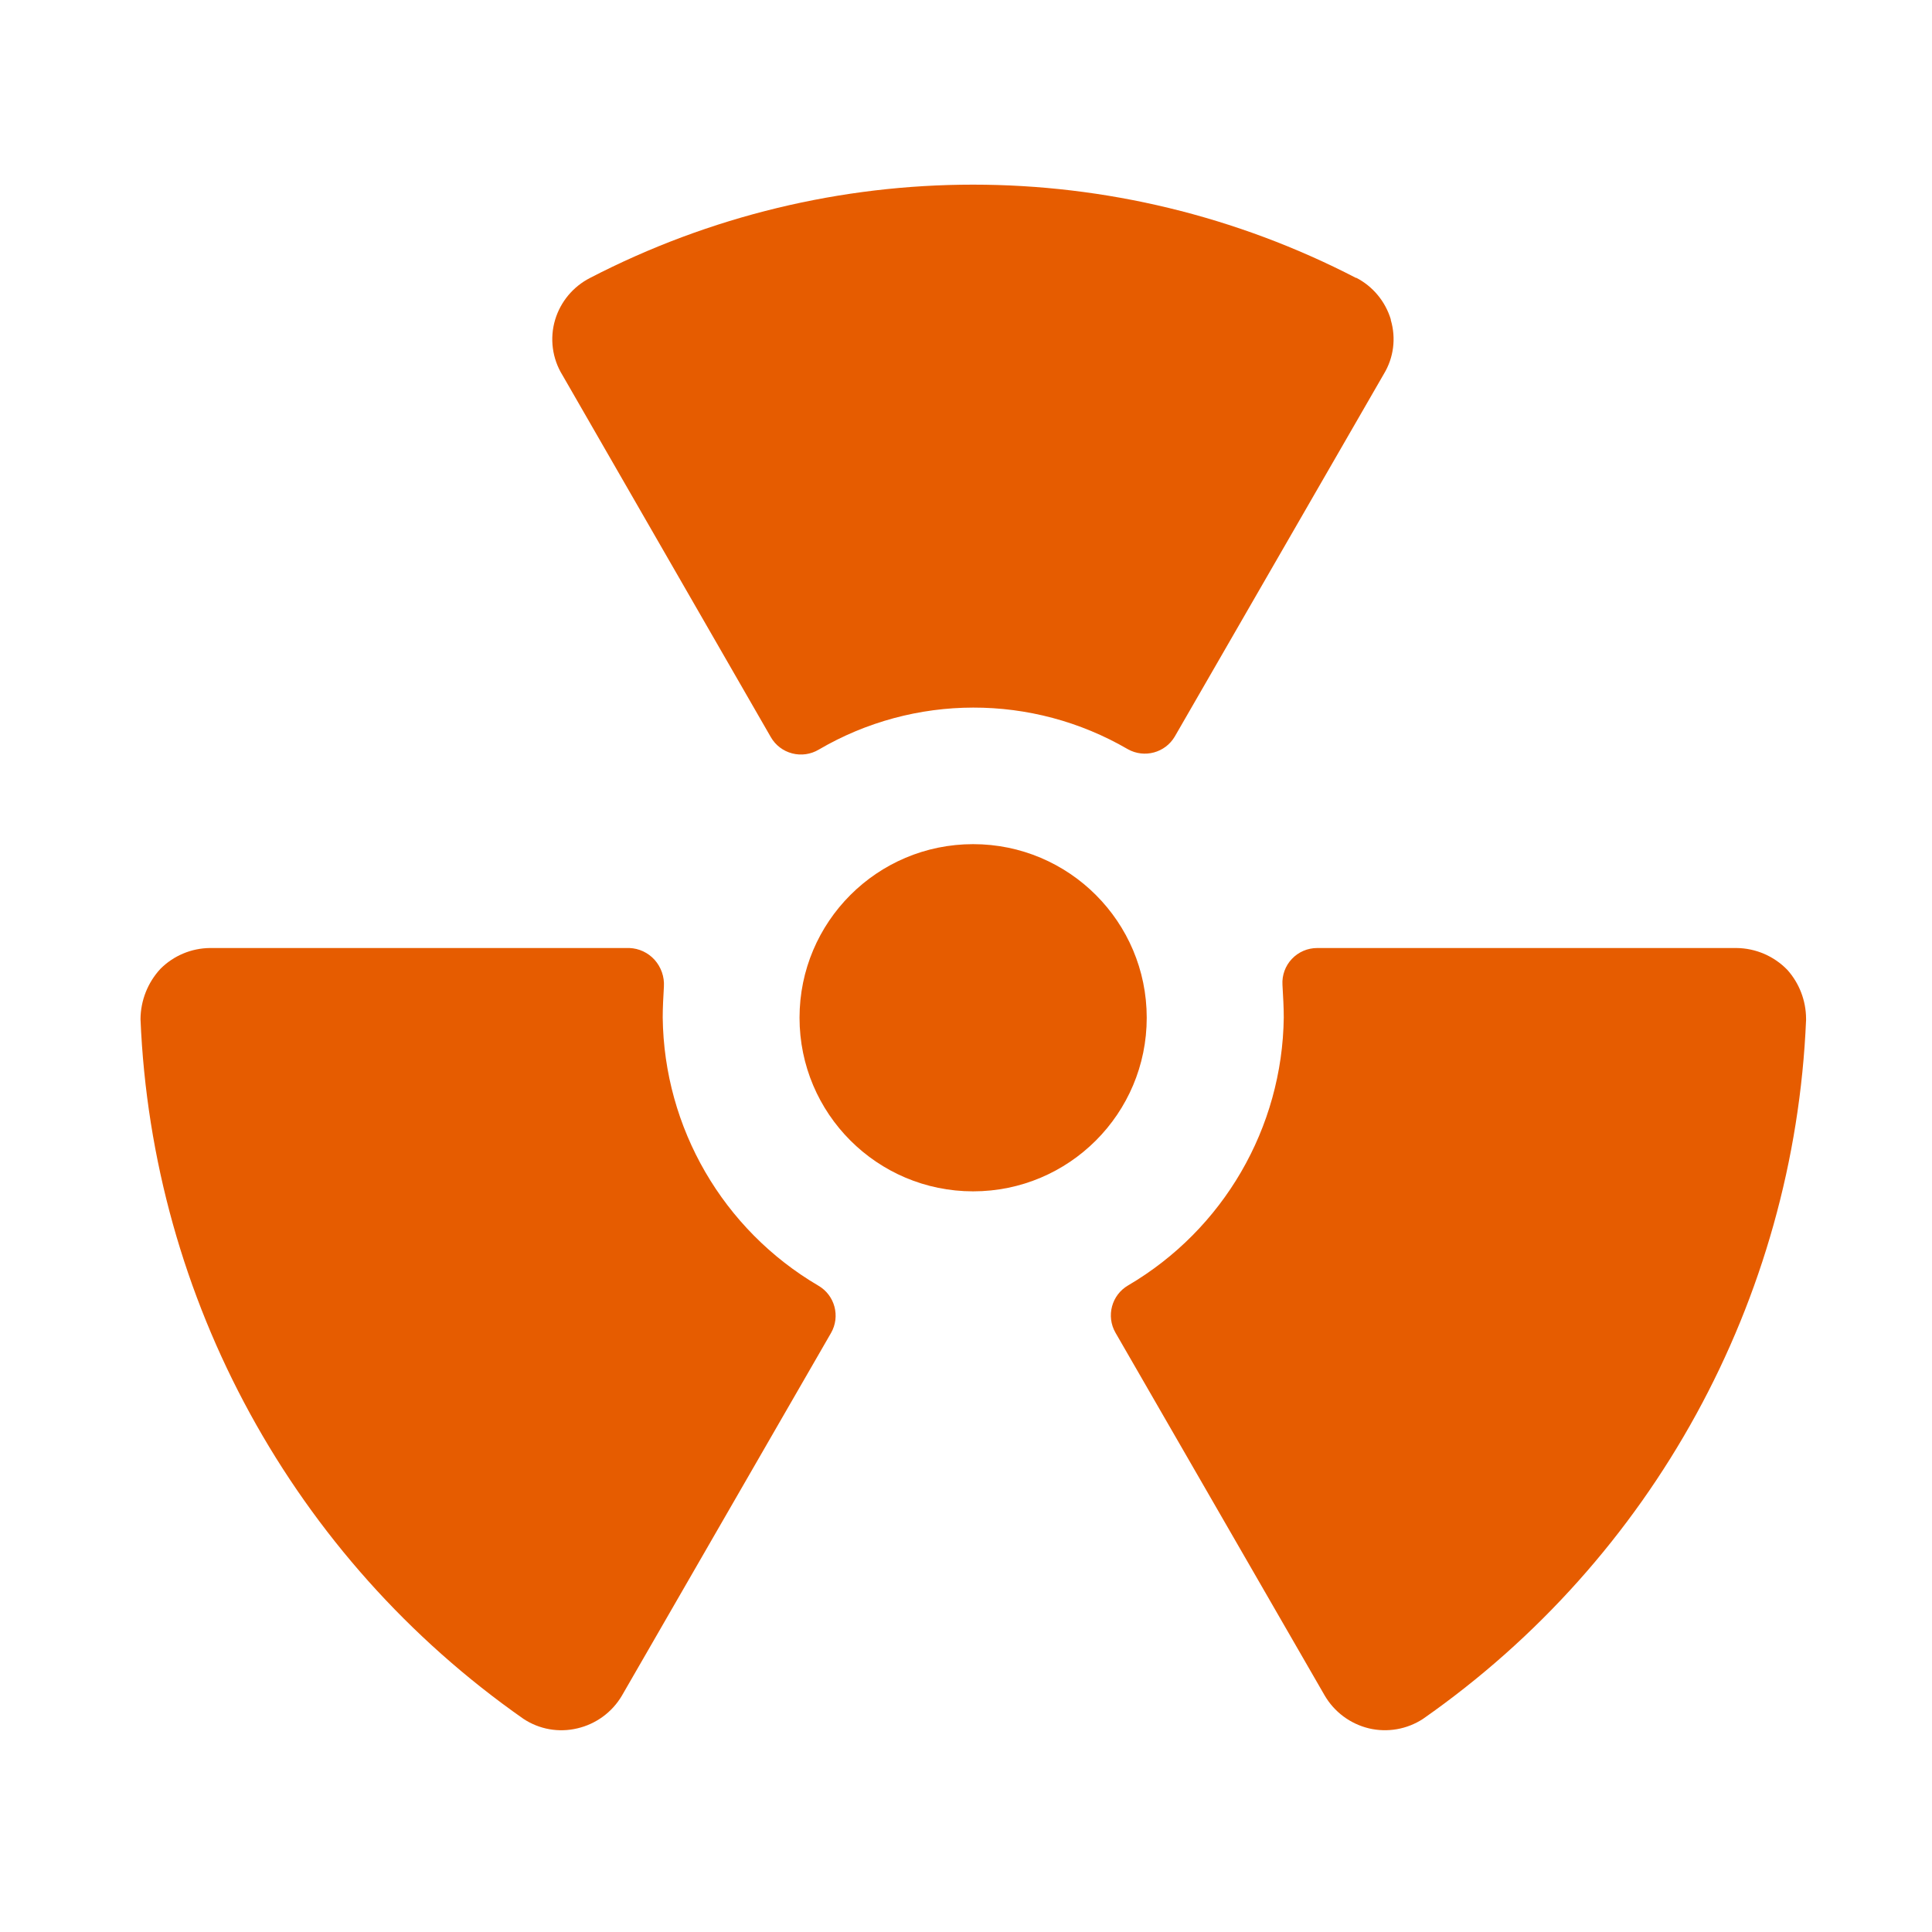
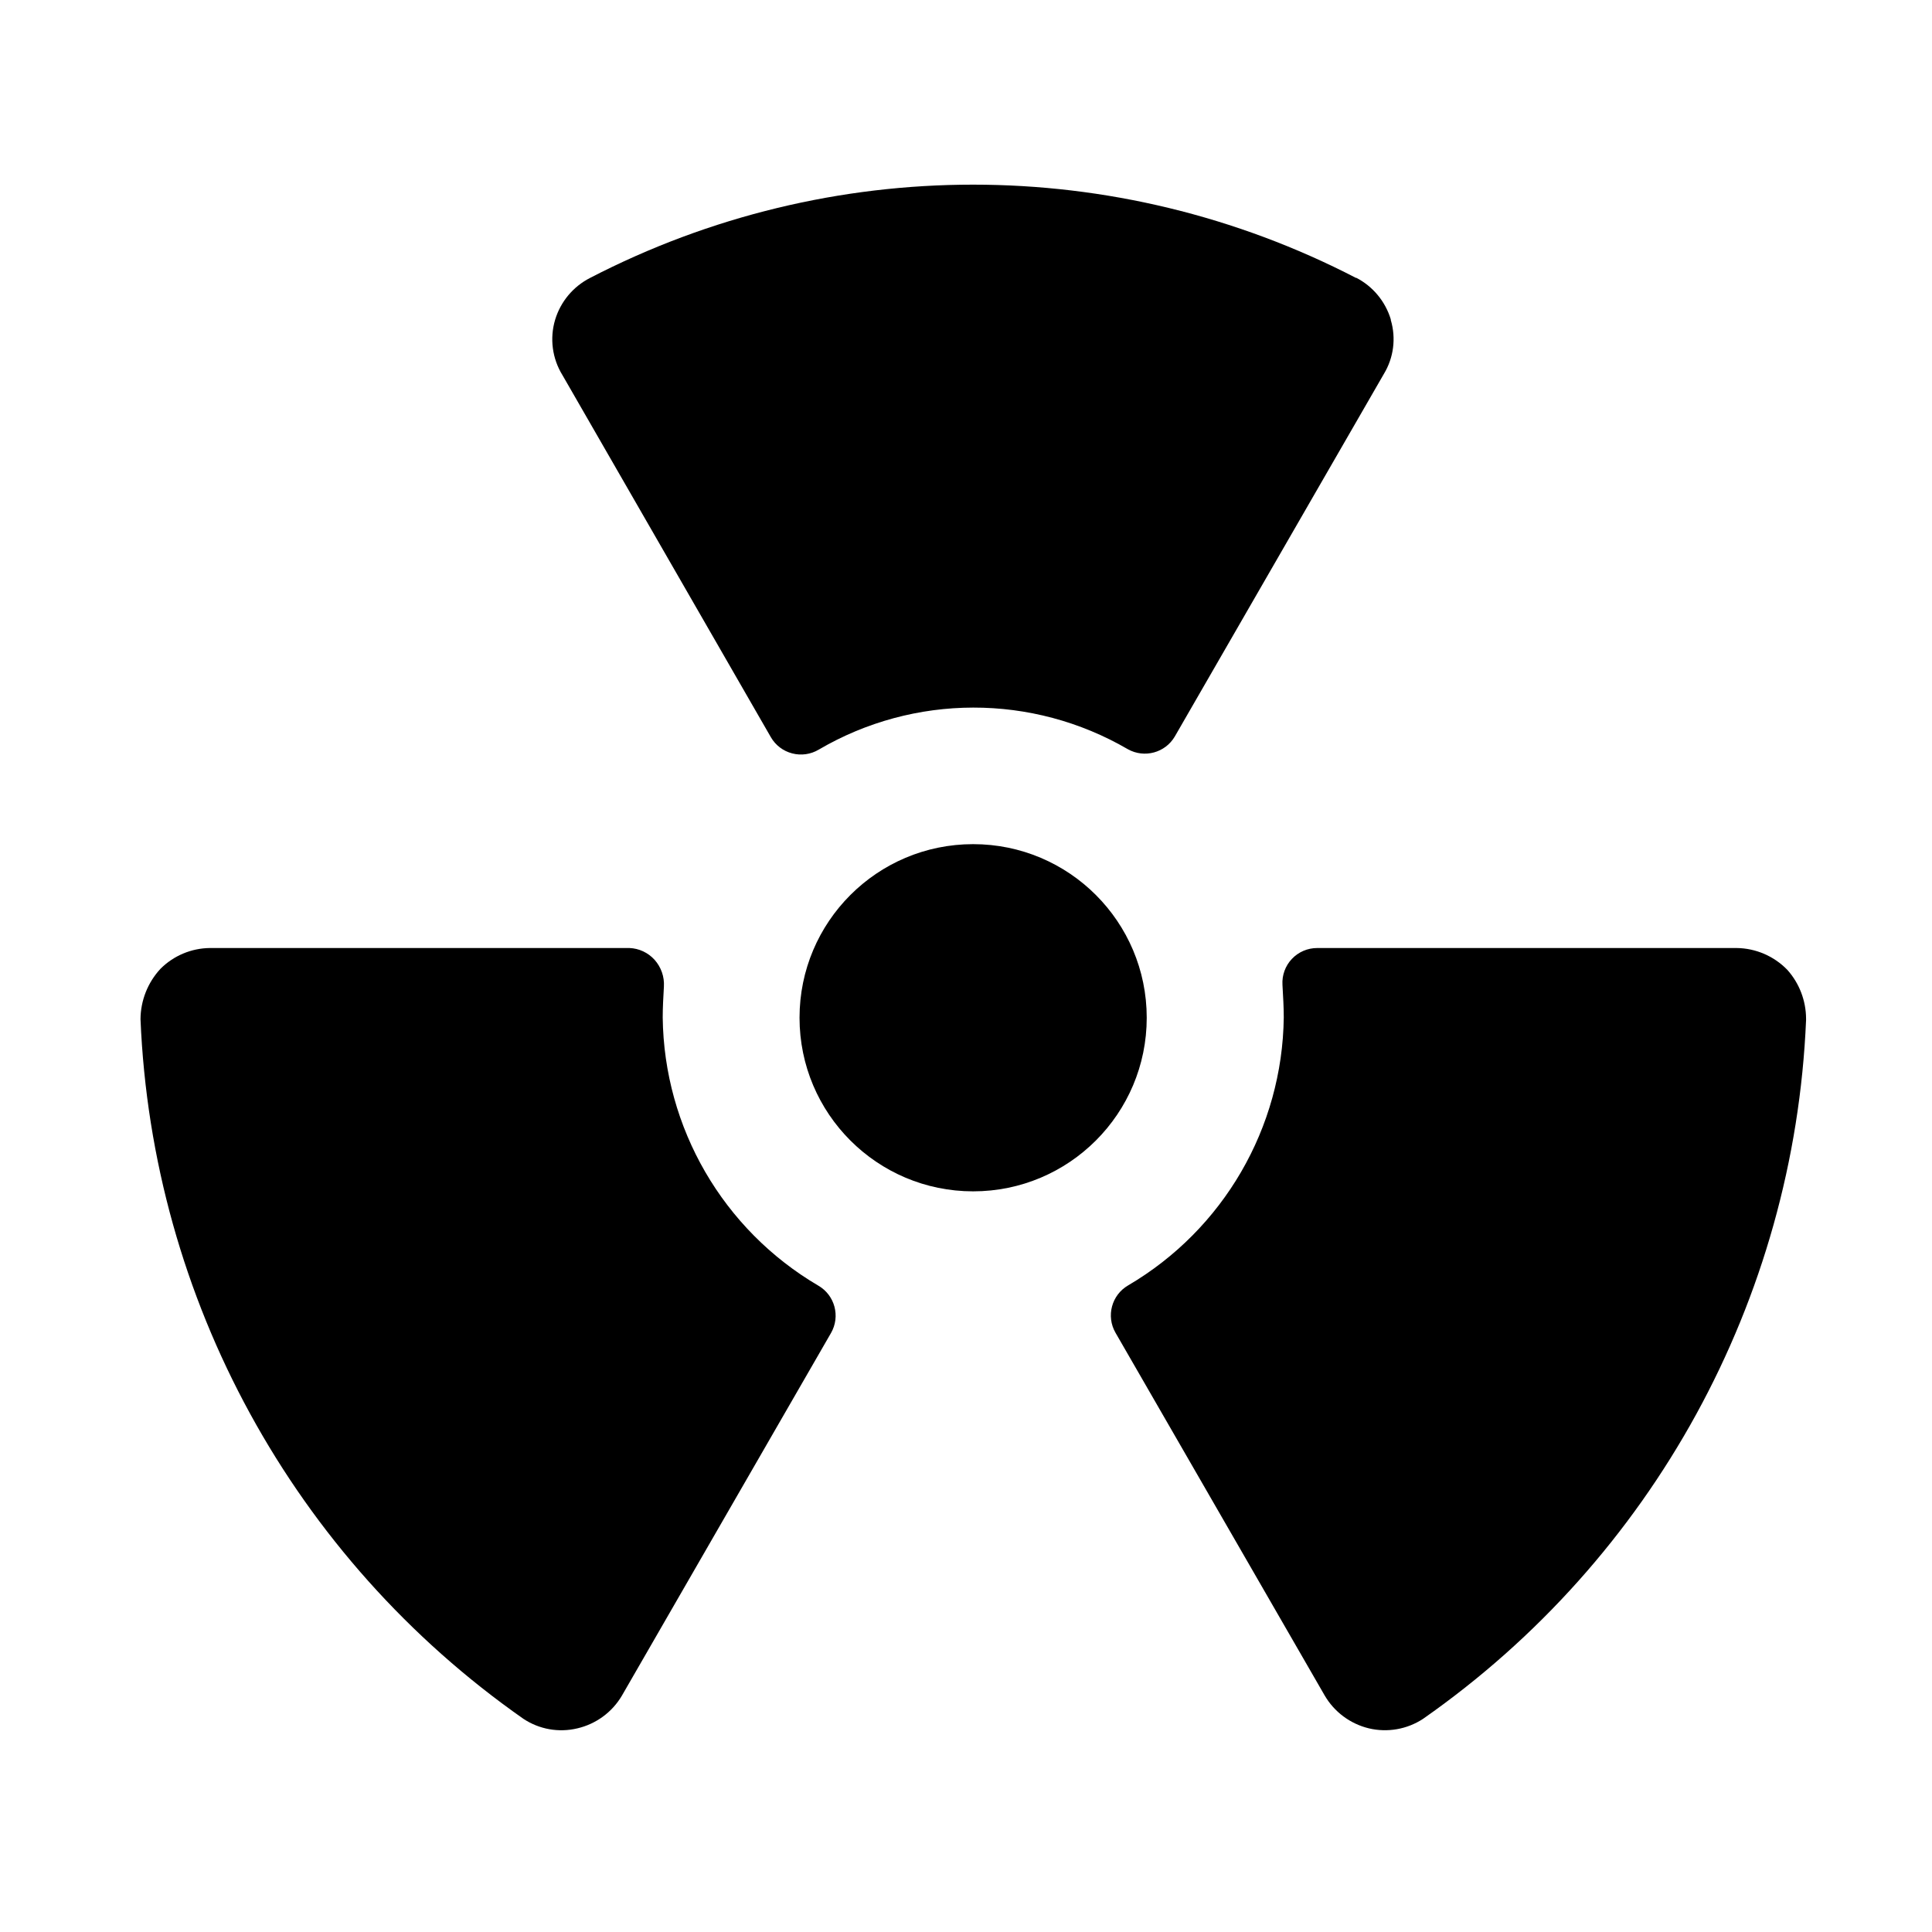
<svg xmlns="http://www.w3.org/2000/svg" width="55px" height="55px" viewBox="0 0 55 55" version="1.1">
-   <g id="severity-level-3of4" stroke="none" stroke-width="1" fill="none" fill-rule="evenodd">
-     <path d="M38.604,18.832 C39.081,18.587 39.437,18.158 39.593,17.645 L39.593,17.626 C39.747,17.109 39.675,16.551 39.395,16.09 L33.444,5.77 C33.172,5.306 32.578,5.145 32.108,5.408 C29.387,6.992 26.024,6.988 23.307,5.396 C23.08,5.261 22.808,5.222 22.552,5.289 C22.296,5.355 22.077,5.521 21.945,5.75 L16.014,16.054 C15.721,16.527 15.644,17.103 15.804,17.636 C15.959,18.149 16.316,18.577 16.793,18.822 C23.633,22.366 31.768,22.366 38.608,18.822 L38.604,18.832 Z" id="Path" fill="#E65C00" fill-rule="nonzero" transform="translate(27.69719, 13.36831) scale(1, -1) translate(-27.69719, -13.36831) " />
-     <path d="M40.508,27.31 C40.054,27.014 39.499,26.917 38.972,27.041 C38.439,27.169 37.981,27.51 37.707,27.984 L31.756,38.304 C31.484,38.776 31.645,39.379 32.116,39.652 C34.826,41.243 36.507,44.136 36.546,47.279 C36.546,47.578 36.528,47.86 36.509,48.21 C36.493,48.482 36.59,48.749 36.777,48.946 C36.964,49.144 37.225,49.256 37.497,49.256 L49.438,49.256 C49.984,49.25 50.505,49.025 50.885,48.631 C51.224,48.25 51.412,47.758 51.415,47.247 L51.415,47.204 C51.079,39.235 47.046,31.879 40.508,27.31 Z" id="Path" fill="#E65C00" fill-rule="nonzero" transform="translate(41.51915, 38.12212) scale(1, -1) translate(-41.51915, -38.12212) " />
-     <path d="M17.704,27.973 C17.426,27.502 16.968,27.166 16.435,27.042 C15.907,26.916 15.351,27.014 14.899,27.315 C8.359,31.892 4.329,39.257 4,47.232 C4.004,47.764 4.206,48.274 4.567,48.664 C4.941,49.039 5.447,49.252 5.977,49.257 L17.918,49.257 C18.192,49.247 18.451,49.125 18.635,48.921 C18.821,48.712 18.917,48.438 18.9,48.16 C18.884,47.861 18.866,47.578 18.866,47.28 C18.903,44.134 20.584,41.237 23.297,39.645 C23.768,39.371 23.928,38.769 23.657,38.297 L17.704,27.973 Z" id="Path" fill="#E65C00" fill-rule="nonzero" transform="translate(13.89439, 38.12253) scale(1, -1) translate(-13.89439, -38.12253) " />
-     <circle id="Oval" fill="#E65C00" fill-rule="nonzero" transform="translate(27.70331, 28.97309) scale(1, -1) translate(-27.70331, -28.97309) " cx="27.703" cy="28.973" r="4.942" />
+   <g id="severity-level-3of4" stroke="none" stroke-width="1" fill="currentColor" fill-rule="evenodd">
+     <path d="M38.604,18.832 C39.081,18.587 39.437,18.158 39.593,17.645 L39.593,17.626 C39.747,17.109 39.675,16.551 39.395,16.09 L33.444,5.77 C33.172,5.306 32.578,5.145 32.108,5.408 C29.387,6.992 26.024,6.988 23.307,5.396 C23.08,5.261 22.808,5.222 22.552,5.289 C22.296,5.355 22.077,5.521 21.945,5.75 L16.014,16.054 C15.721,16.527 15.644,17.103 15.804,17.636 C15.959,18.149 16.316,18.577 16.793,18.822 C23.633,22.366 31.768,22.366 38.608,18.822 L38.604,18.832 Z" id="Path" fill="currentColor" fill-rule="nonzero" transform="translate(27.69719, 13.36831) scale(1, -1) translate(-27.69719, -13.36831) " />
+     <path d="M40.508,27.31 C40.054,27.014 39.499,26.917 38.972,27.041 C38.439,27.169 37.981,27.51 37.707,27.984 L31.756,38.304 C31.484,38.776 31.645,39.379 32.116,39.652 C34.826,41.243 36.507,44.136 36.546,47.279 C36.546,47.578 36.528,47.86 36.509,48.21 C36.493,48.482 36.59,48.749 36.777,48.946 C36.964,49.144 37.225,49.256 37.497,49.256 L49.438,49.256 C49.984,49.25 50.505,49.025 50.885,48.631 C51.224,48.25 51.412,47.758 51.415,47.247 L51.415,47.204 C51.079,39.235 47.046,31.879 40.508,27.31 Z" id="Path" fill="currentColor" fill-rule="nonzero" transform="translate(41.51915, 38.12212) scale(1, -1) translate(-41.51915, -38.12212) " />
+     <path d="M17.704,27.973 C17.426,27.502 16.968,27.166 16.435,27.042 C15.907,26.916 15.351,27.014 14.899,27.315 C8.359,31.892 4.329,39.257 4,47.232 C4.004,47.764 4.206,48.274 4.567,48.664 C4.941,49.039 5.447,49.252 5.977,49.257 L17.918,49.257 C18.192,49.247 18.451,49.125 18.635,48.921 C18.821,48.712 18.917,48.438 18.9,48.16 C18.884,47.861 18.866,47.578 18.866,47.28 C18.903,44.134 20.584,41.237 23.297,39.645 C23.768,39.371 23.928,38.769 23.657,38.297 L17.704,27.973 Z" id="Path" fill="currentColor" fill-rule="nonzero" transform="translate(13.89439, 38.12253) scale(1, -1) translate(-13.89439, -38.12253) " />
+     <circle id="Oval" fill="currentColor" fill-rule="nonzero" transform="translate(27.70331, 28.97309) scale(1, -1) translate(-27.70331, -28.97309) " cx="27.703" cy="28.973" r="4.942" />
  </g>
</svg>
